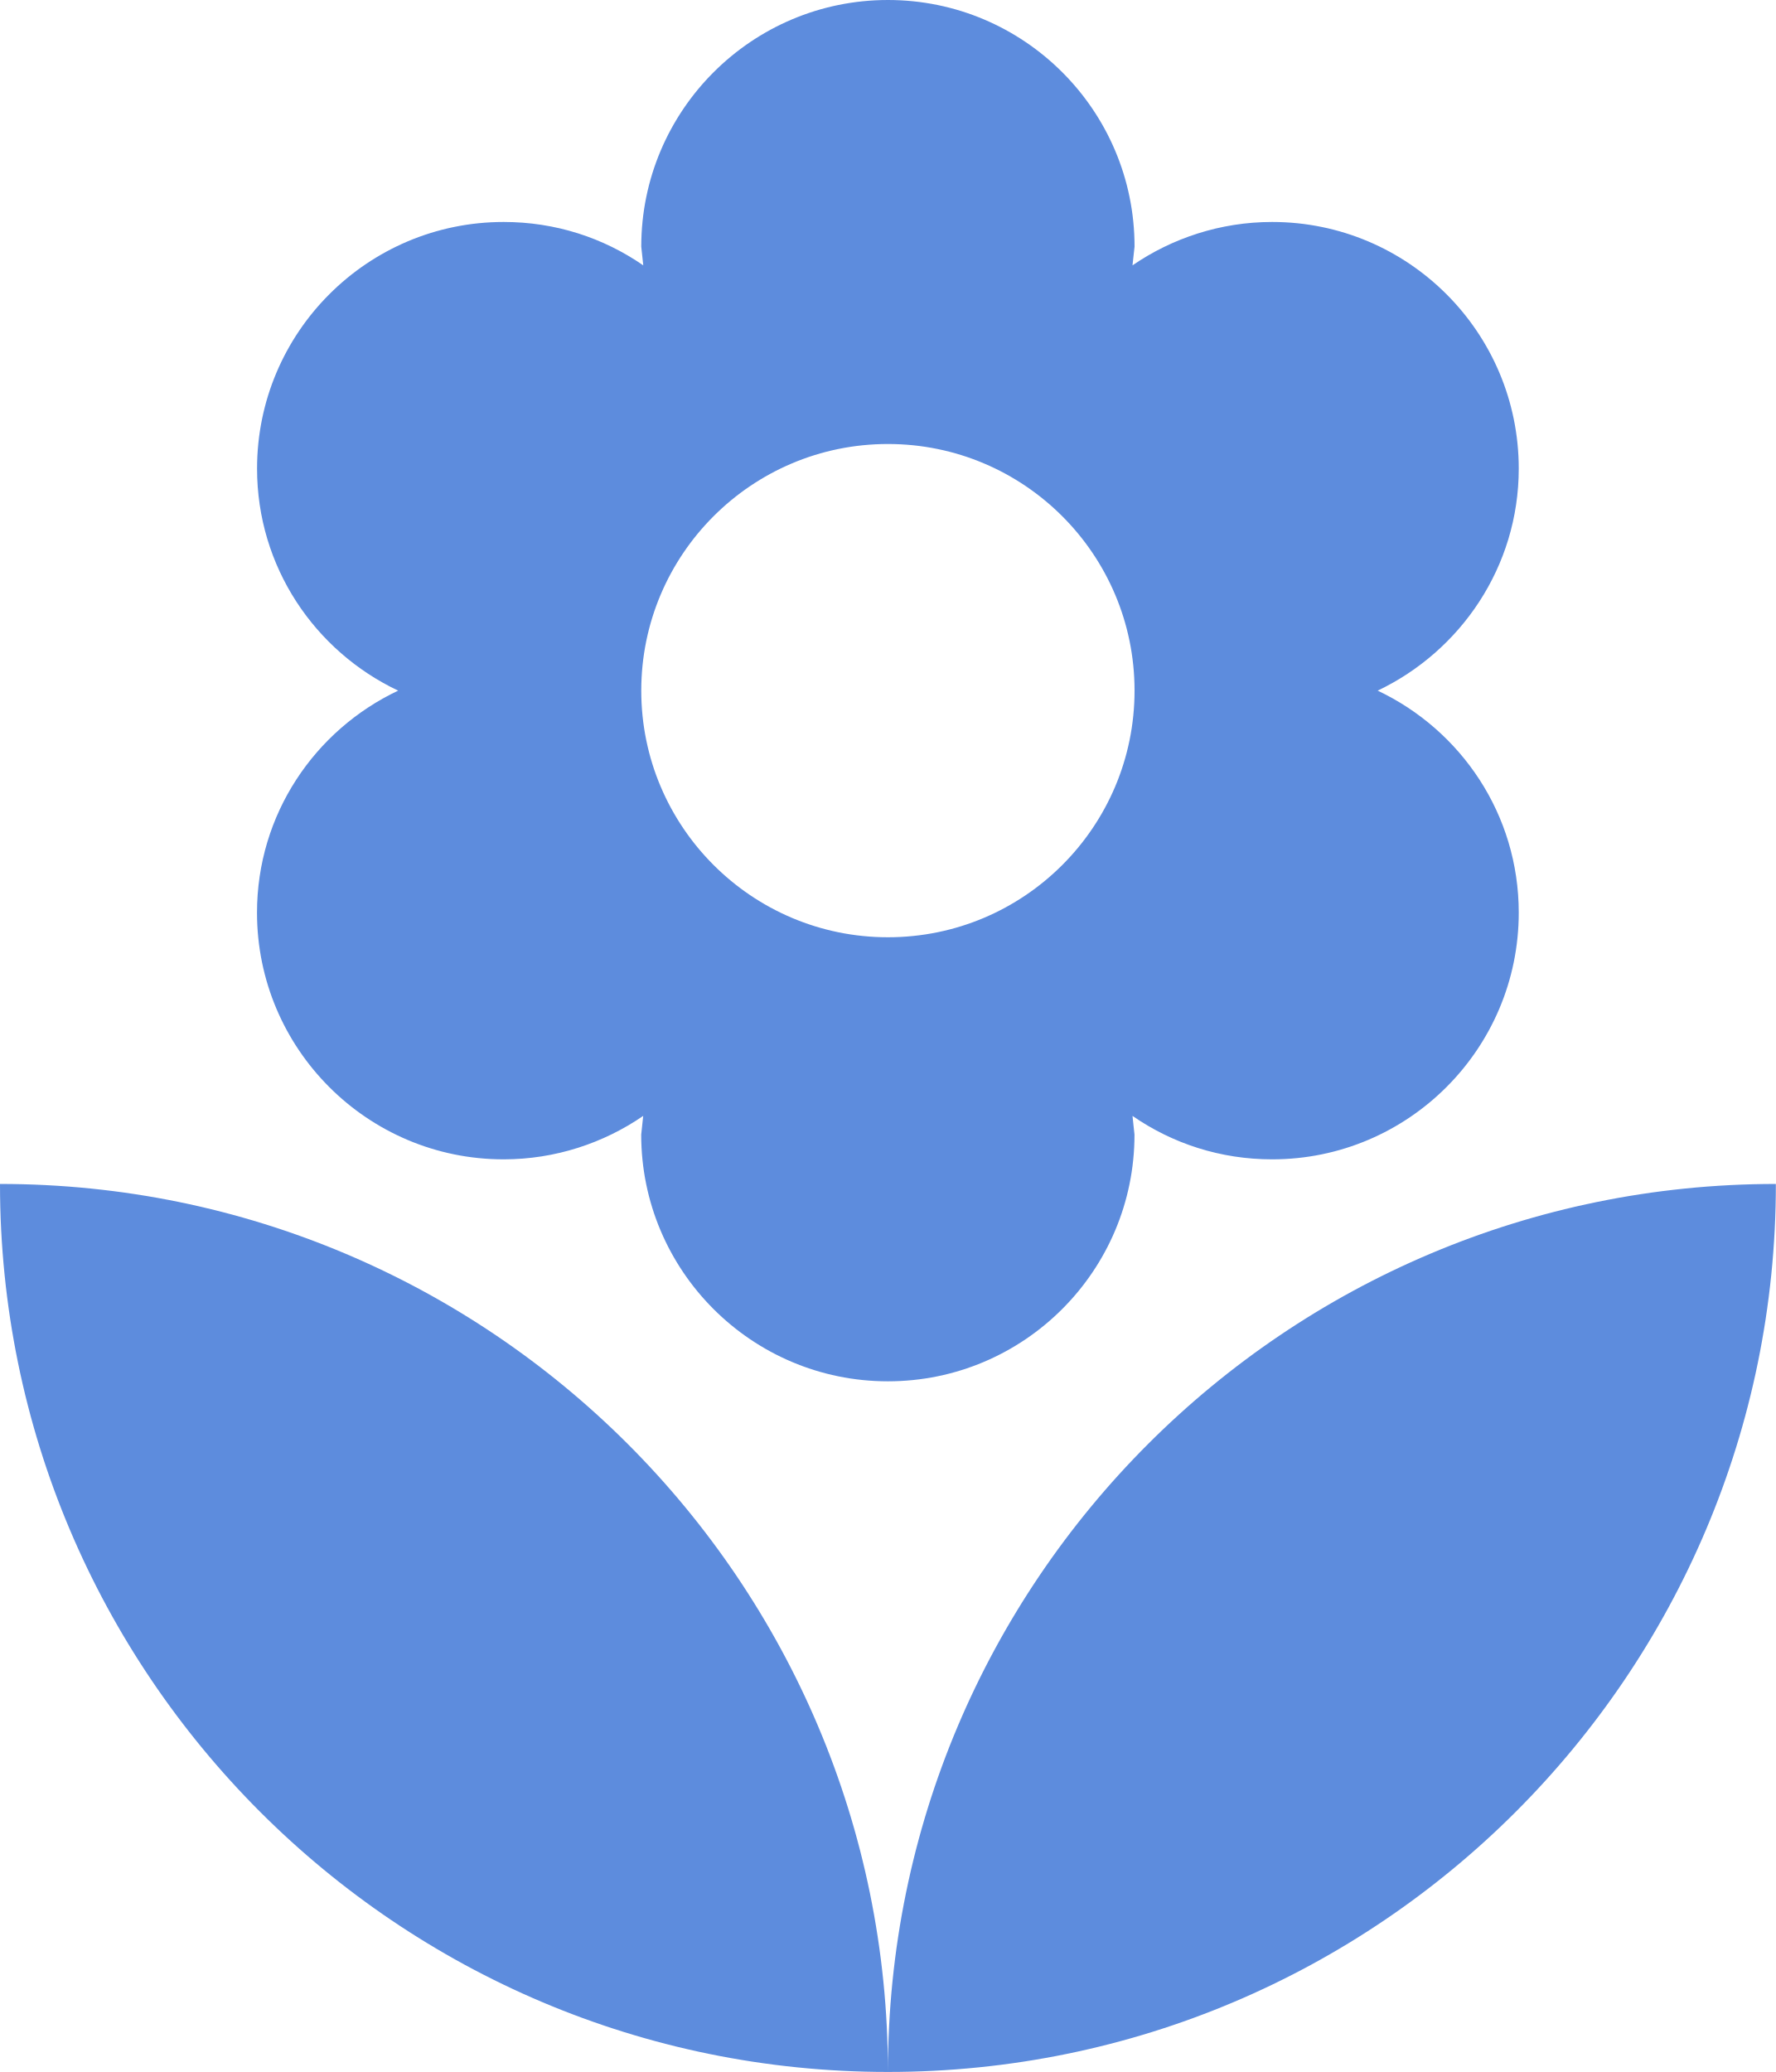
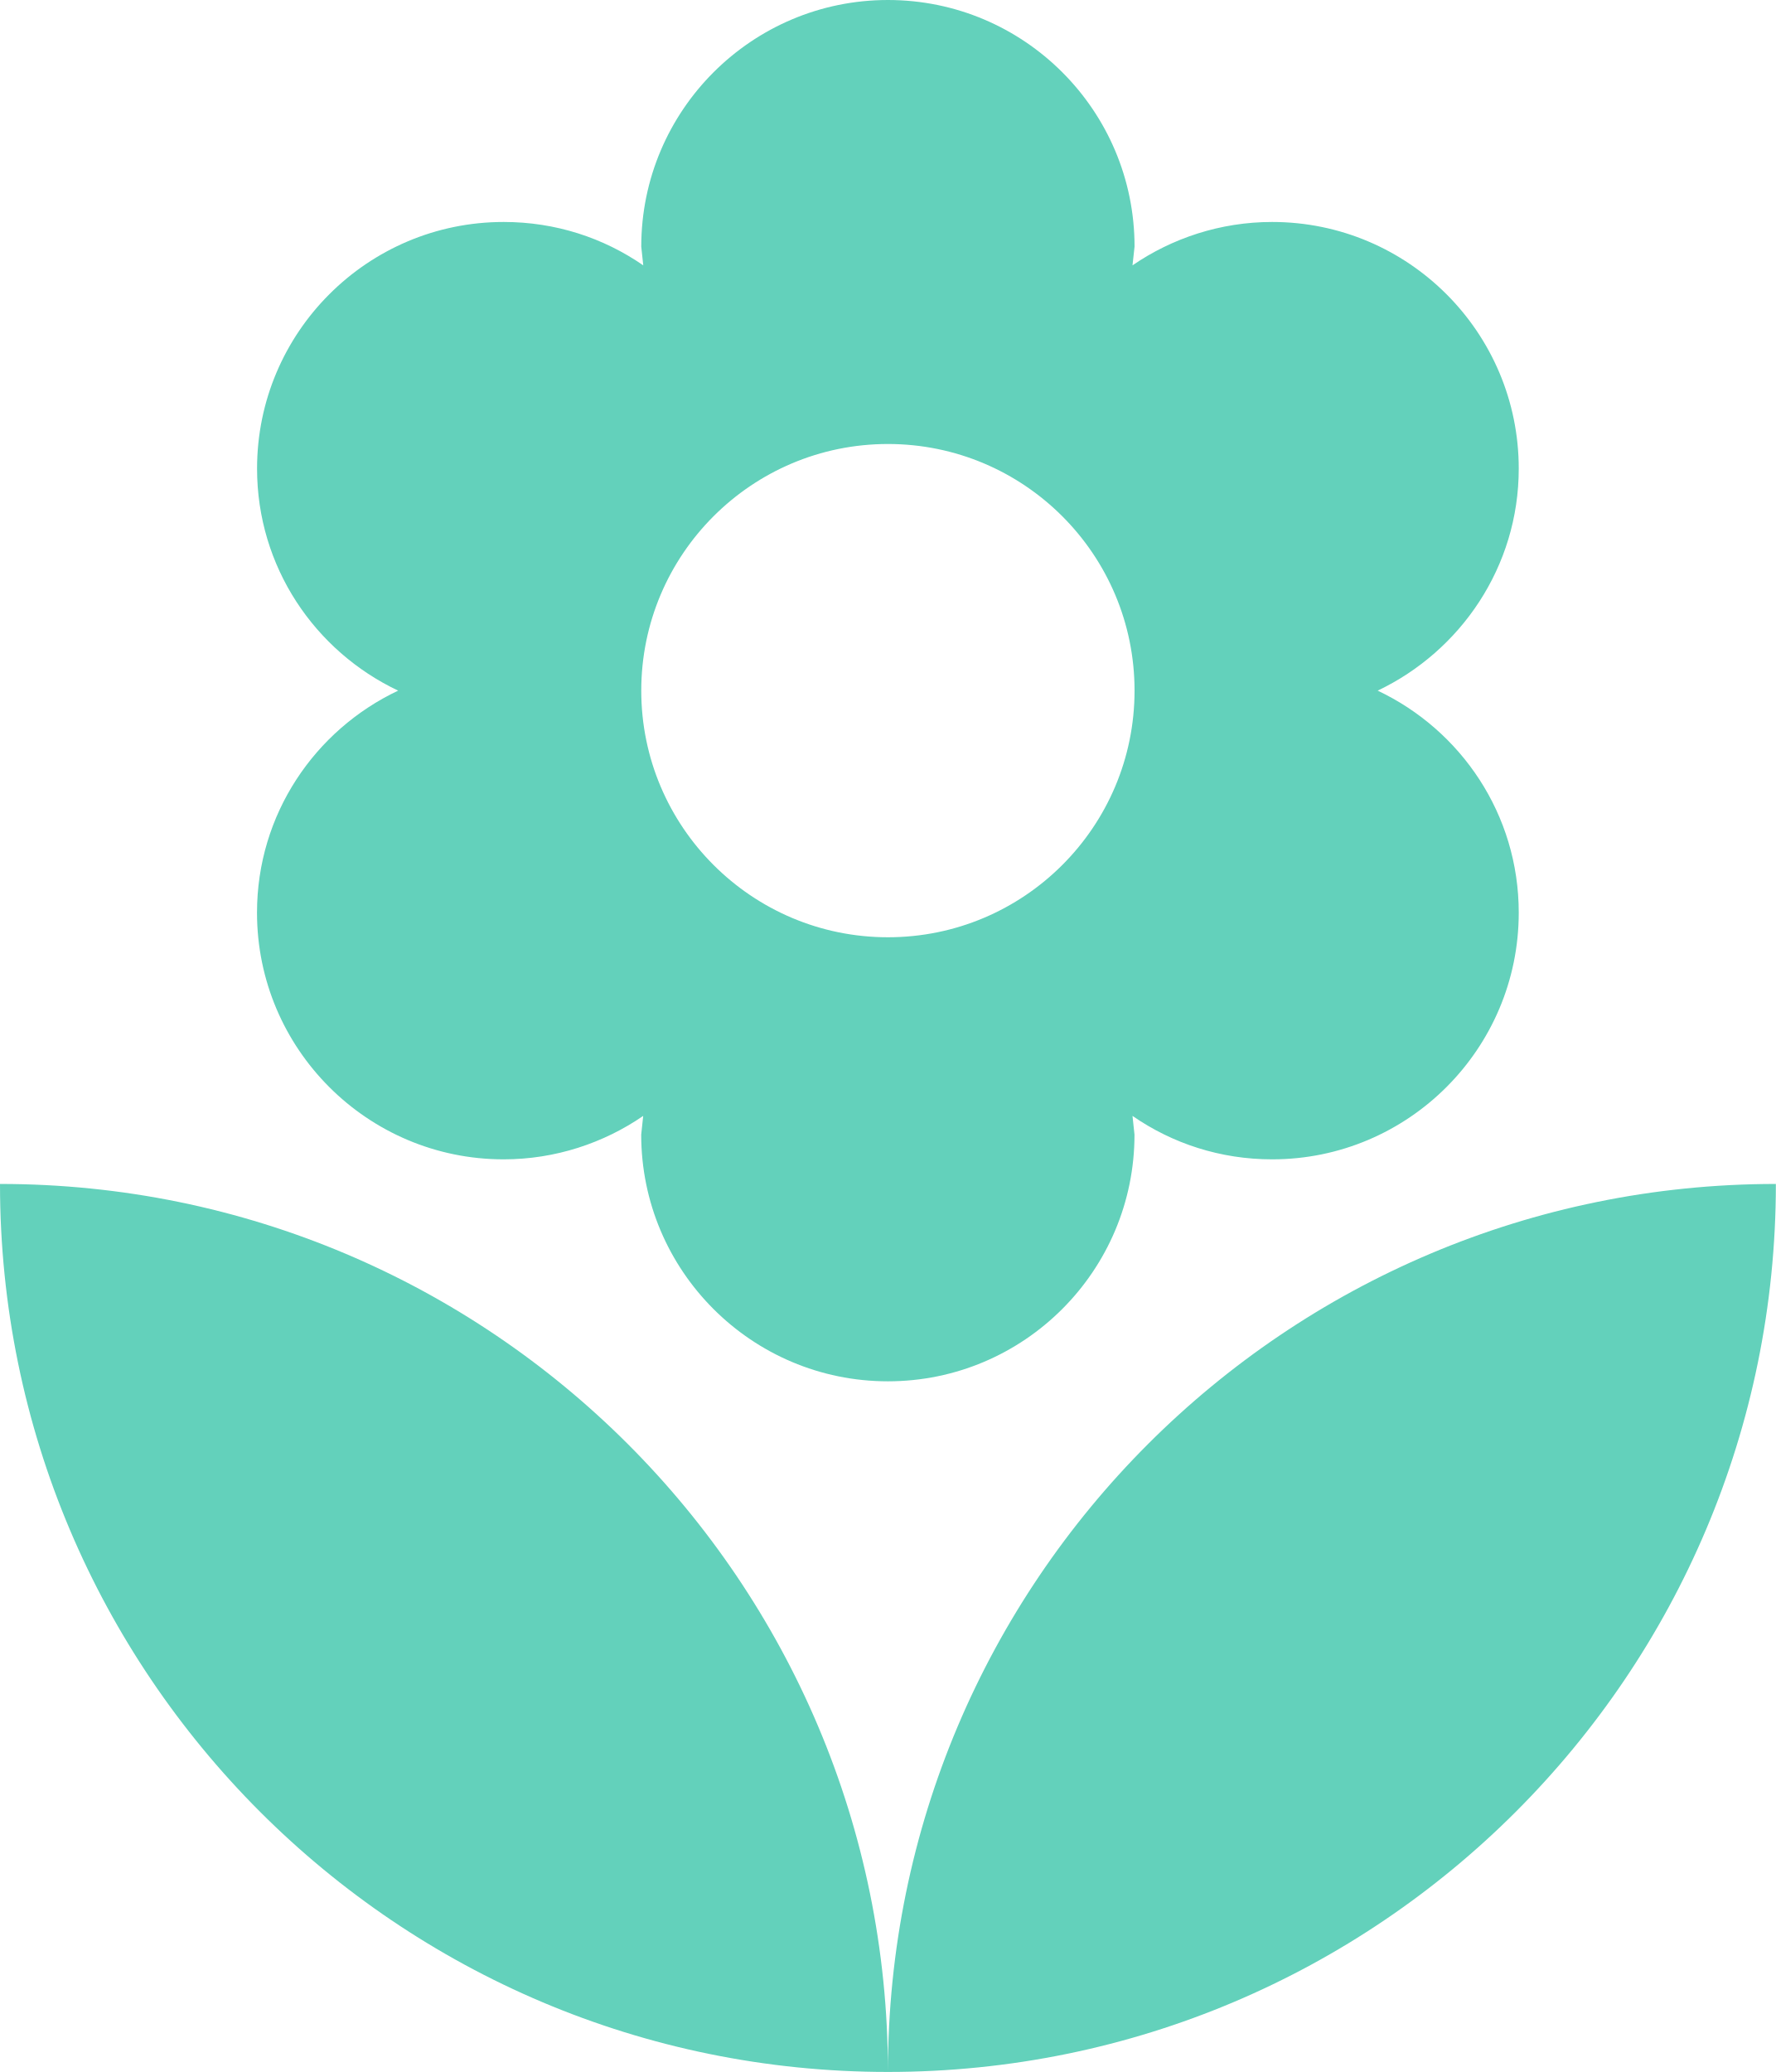
- <svg xmlns="http://www.w3.org/2000/svg" version="1.1" id="Layer_1" x="0px" y="0px" width="31.972px" height="37.301px" viewBox="8.014 4.35 31.972 37.301" enable-background="new 8.014 4.35 31.972 37.301" xml:space="preserve">
-   <path fill="#2363d1bb" d="M24,41.65c8.827,0,15.986-7.159,15.986-15.986C31.158,25.664,24,32.822,24,41.65z M12.641,20.78 c0,2.451,1.989,4.441,4.44,4.441c0.932,0,1.803-0.294,2.513-0.782l-0.036,0.337c0,2.451,1.99,4.441,4.441,4.441 s4.44-1.99,4.44-4.441l-0.036-0.337c0.719,0.497,1.582,0.782,2.514,0.782c2.451,0,4.44-1.99,4.44-4.441 c0-1.768-1.038-3.286-2.54-3.997c1.492-0.71,2.54-2.229,2.54-3.997c0-2.451-1.989-4.44-4.44-4.44c-0.932,0-1.803,0.293-2.514,0.781 L28.44,8.79c0-2.451-1.989-4.44-4.44-4.44s-4.441,1.99-4.441,4.44l0.036,0.337c-0.719-0.497-1.581-0.781-2.513-0.781 c-2.451,0-4.44,1.99-4.44,4.44c0,1.768,1.039,3.286,2.54,3.997C13.68,17.494,12.641,19.012,12.641,20.78z M24,12.343 c2.451,0,4.44,1.989,4.44,4.44c0,2.451-1.989,4.44-4.44,4.44s-4.441-1.99-4.441-4.44C19.559,14.332,21.549,12.343,24,12.343z  M8.014,25.664c0,8.827,7.158,15.986,15.986,15.986C24,32.822,16.842,25.664,8.014,25.664z" />
+ <svg xmlns="http://www.w3.org/2000/svg" fill="#63d1bb" version="1.1" id="Layer_1" x="0px" y="0px" width="31.972px" height="37.301px" viewBox="8.014 4.35 31.972 37.301" enable-background="new 8.014 4.35 31.972 37.301" xml:space="preserve">
+   <path d="M24,41.65c8.827,0,15.986-7.159,15.986-15.986C31.158,25.664,24,32.822,24,41.65z M12.641,20.78 c0,2.451,1.989,4.441,4.44,4.441c0.932,0,1.803-0.294,2.513-0.782l-0.036,0.337c0,2.451,1.99,4.441,4.441,4.441 s4.44-1.99,4.44-4.441l-0.036-0.337c0.719,0.497,1.582,0.782,2.514,0.782c2.451,0,4.44-1.99,4.44-4.441 c0-1.768-1.038-3.286-2.54-3.997c1.492-0.71,2.54-2.229,2.54-3.997c0-2.451-1.989-4.44-4.44-4.44c-0.932,0-1.803,0.293-2.514,0.781 L28.44,8.79c0-2.451-1.989-4.44-4.44-4.44s-4.441,1.99-4.441,4.44l0.036,0.337c-0.719-0.497-1.581-0.781-2.513-0.781 c-2.451,0-4.44,1.99-4.44,4.44c0,1.768,1.039,3.286,2.54,3.997C13.68,17.494,12.641,19.012,12.641,20.78z M24,12.343 c2.451,0,4.44,1.989,4.44,4.44c0,2.451-1.989,4.44-4.44,4.44s-4.441-1.99-4.441-4.44C19.559,14.332,21.549,12.343,24,12.343z  M8.014,25.664c0,8.827,7.158,15.986,15.986,15.986C24,32.822,16.842,25.664,8.014,25.664z" />
</svg>
